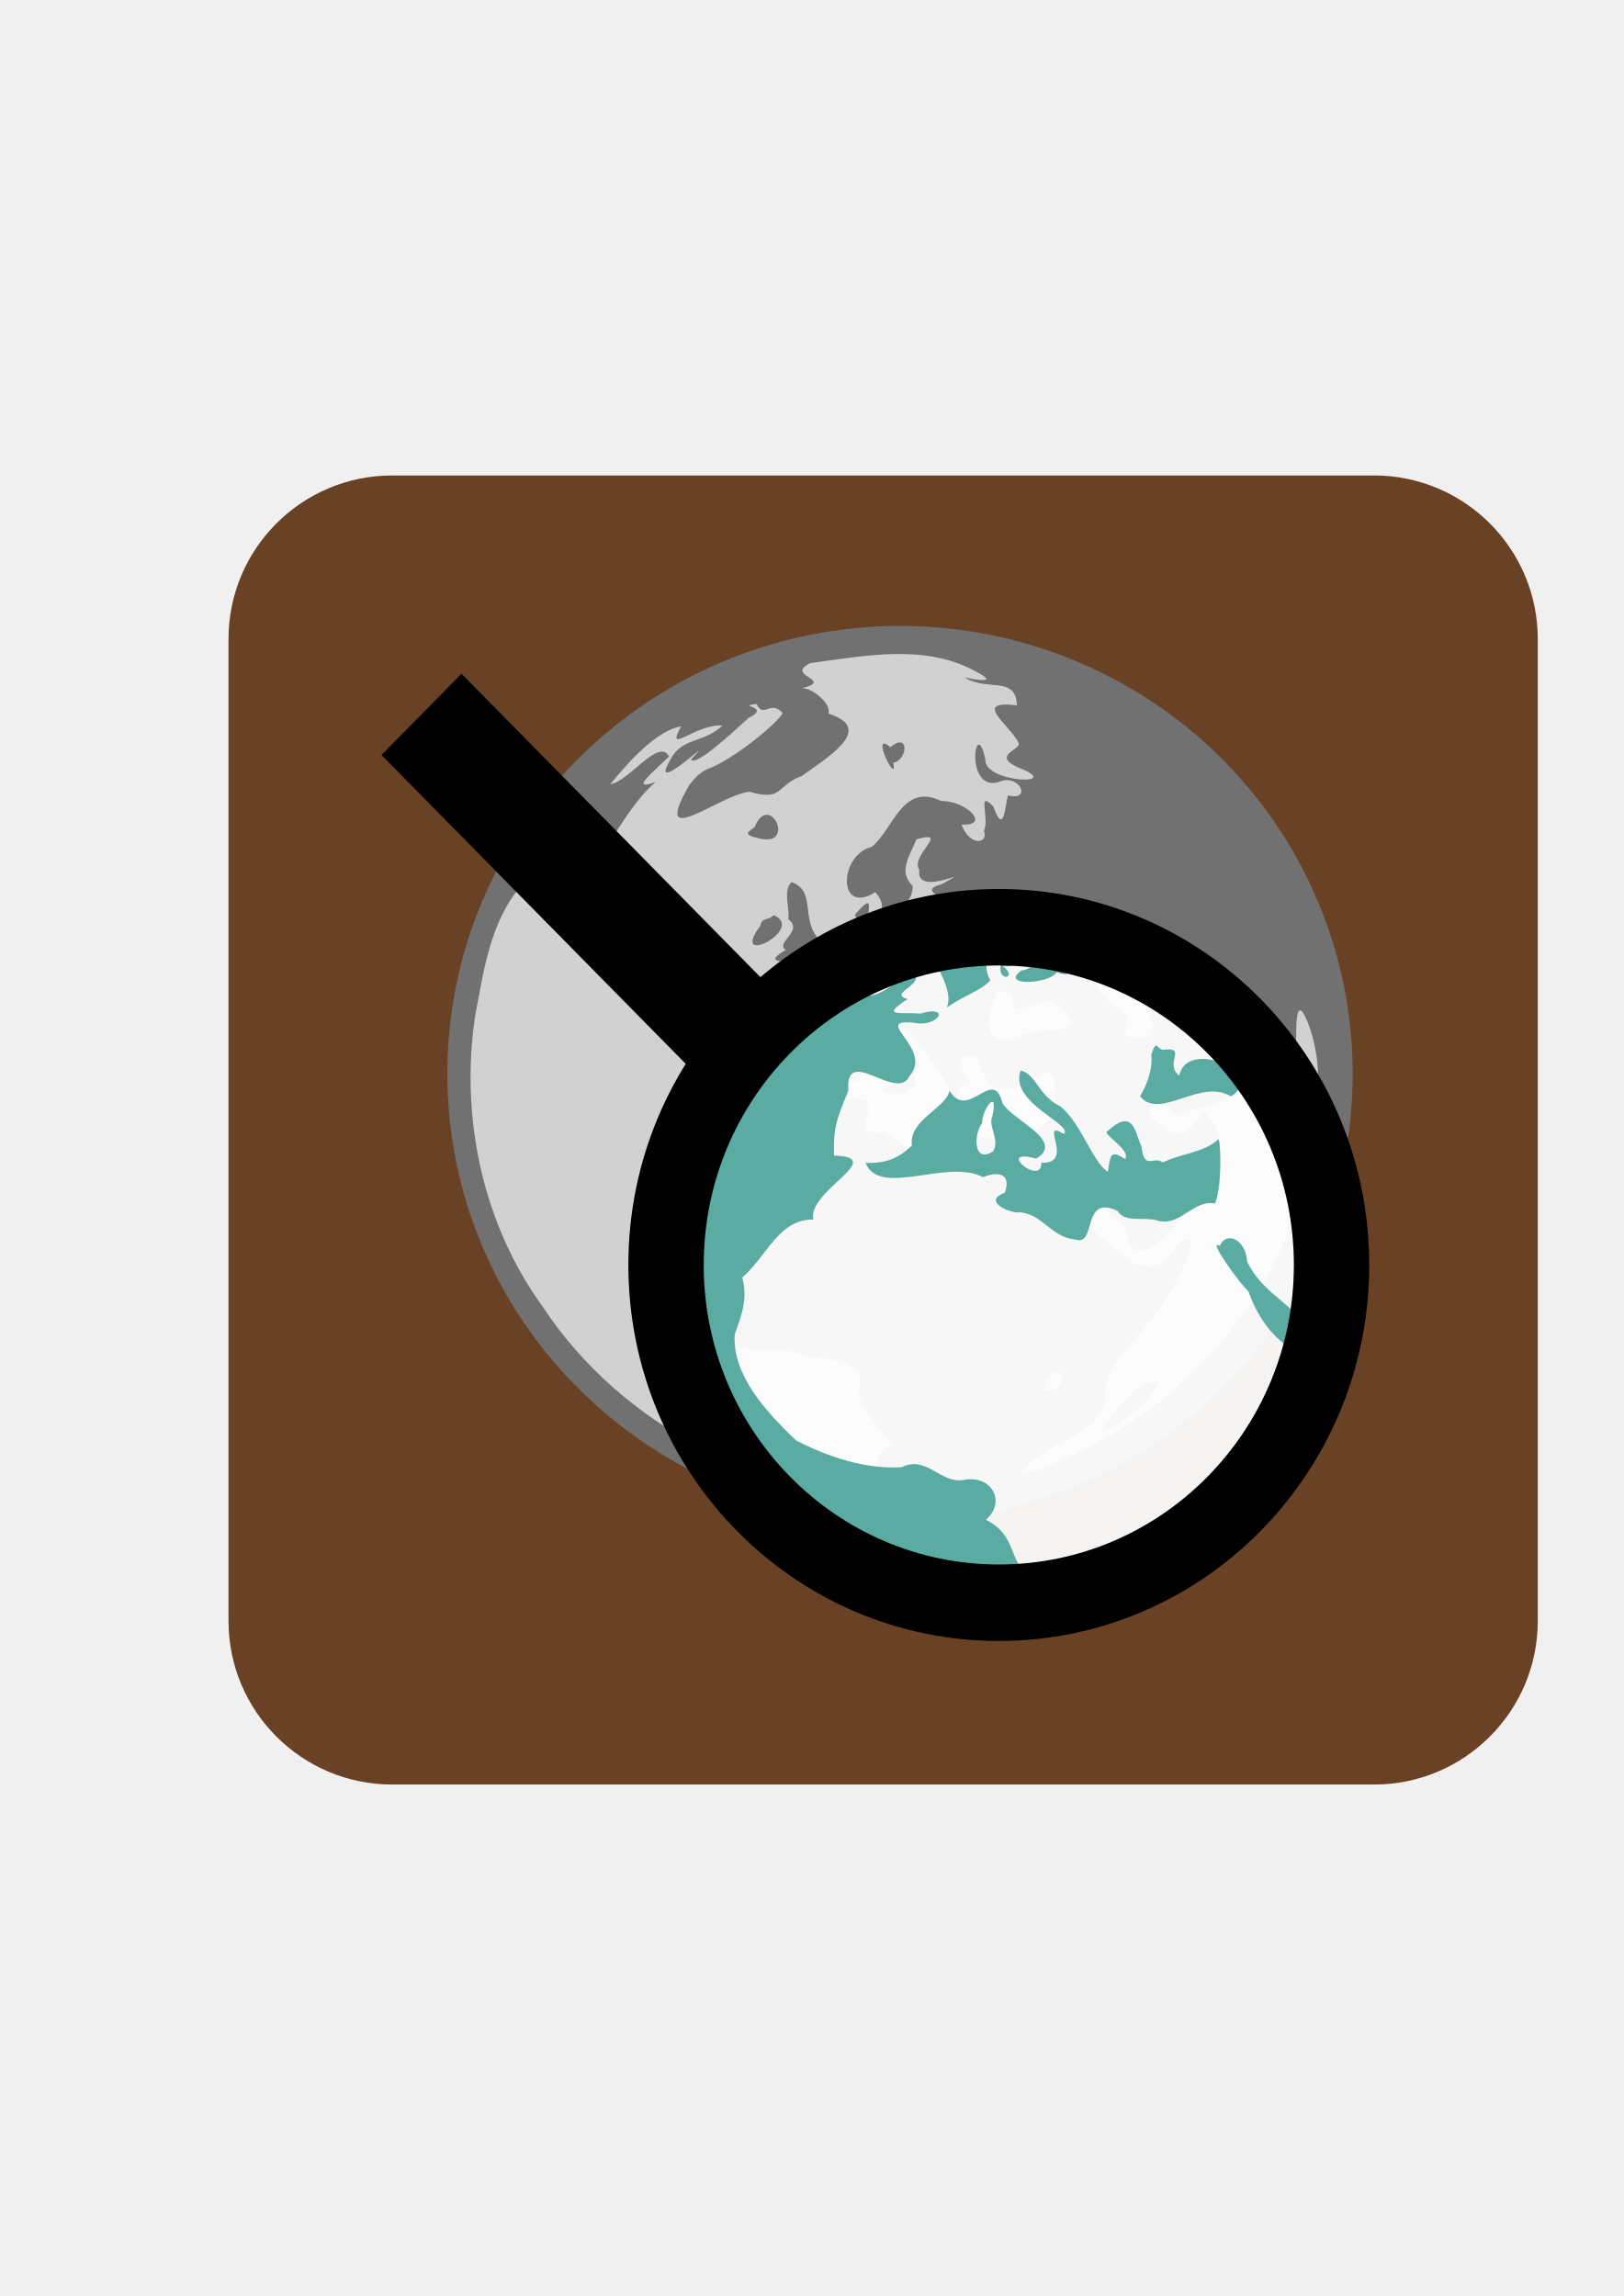
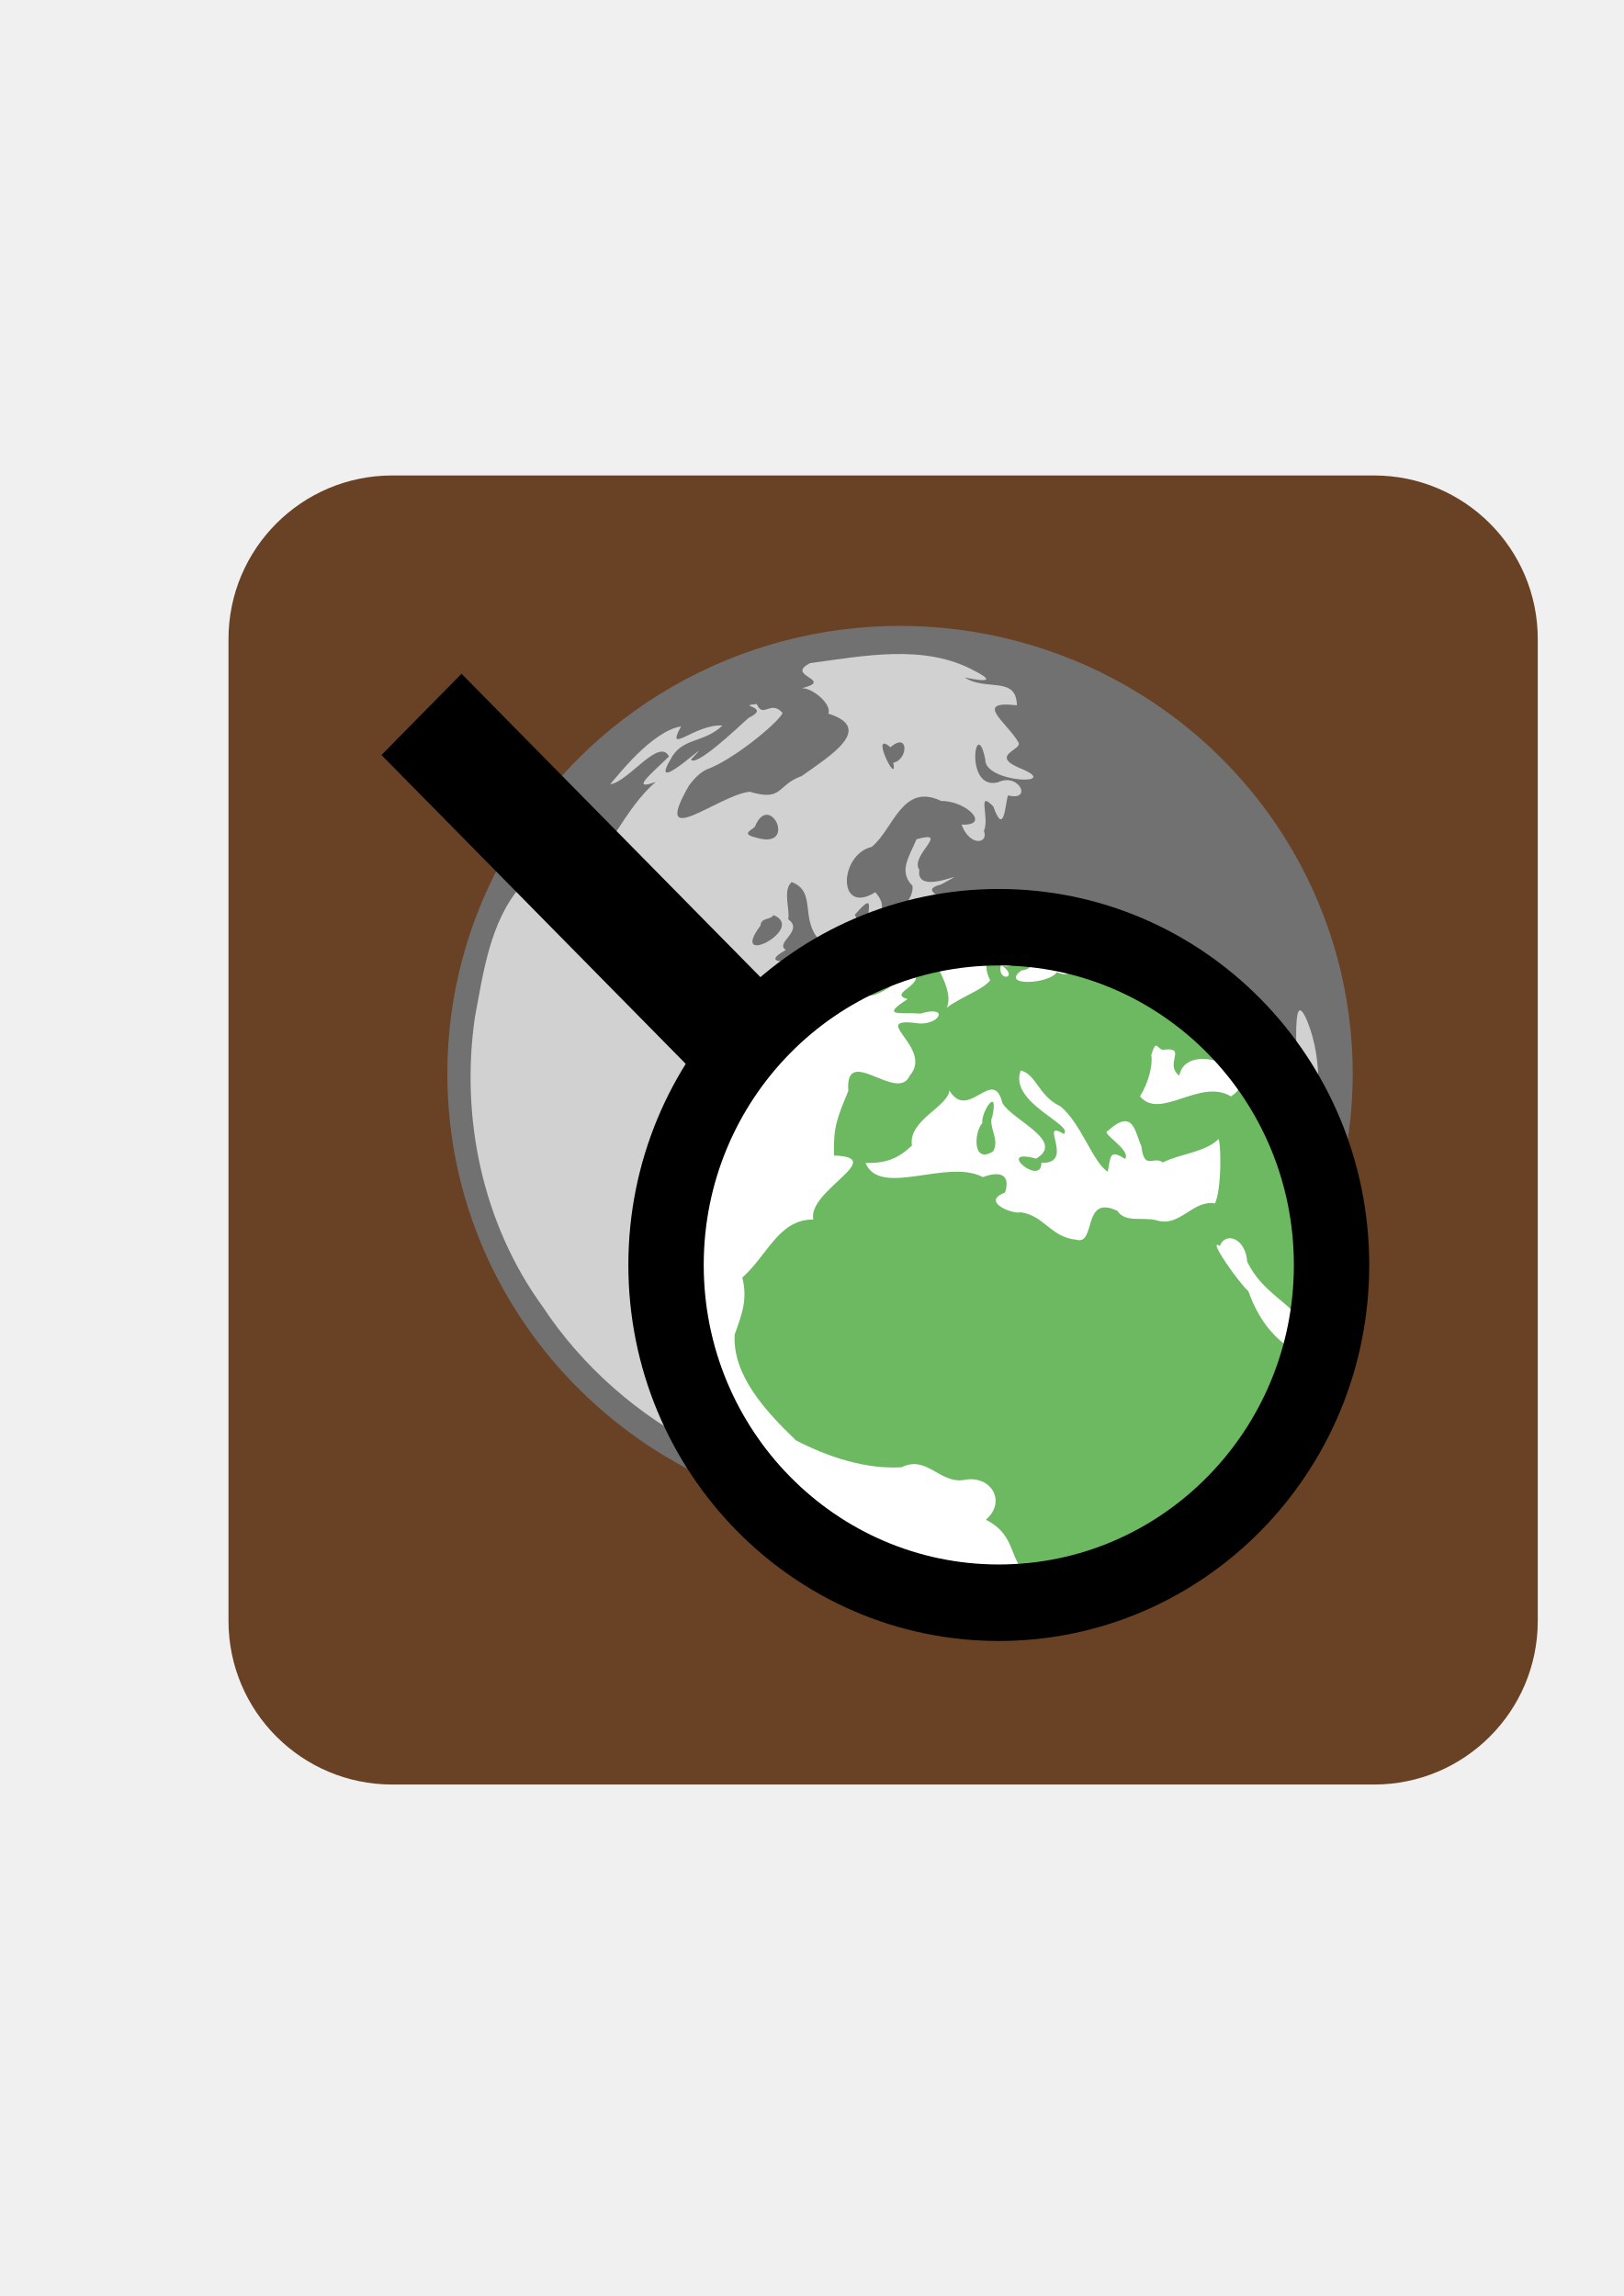
<svg xmlns="http://www.w3.org/2000/svg" width="744.094" height="1052.362" id="svg2" version="1.1">
  <defs id="defs4">
    <marker id="ArrowStart" viewBox="0 0 10 10" orient="auto" markerHeight="3" markerWidth="4" refY="5" refX="10" markerUnits="strokeWidth">
      <path id="path10" d="M 10,0 0,5 10,10 z" />
    </marker>
    <marker id="ArrowEnd" viewBox="0 0 10 10" orient="auto" markerHeight="3" markerWidth="4" refY="5" refX="0" markerUnits="strokeWidth">
      <path id="path7" d="M 0,0 10,5 0,10 z" />
    </marker>
    <linearGradient id="linearGradient3783">
      <stop offset="0" style="stop-color:#deaa87;stop-opacity:0.498" id="stop3791" />
      <stop offset="1" style="stop-color:#d8c3b4;stop-opacity:0.047" id="stop3787" />
    </linearGradient>
    <clipPath clipPathUnits="userSpaceOnUse" id="clipPath4544">
      <path transform="matrix(2.365211,0,0,2.38763,641.5752,-658.6787)" d="m -15.629,520.201 a 60.171,60.171 0 1 1 -120.342,0 60.171,60.171 0 1 1 120.342,0 z" id="path4546" style="color:#000000;fill:#5aaba2;fill-opacity:1;fill-rule:evenodd;stroke:none;stroke-width:1px;marker:none;visibility:visible;display:inline;overflow:visible;enable-background:accumulate" />
    </clipPath>
+     <clipPath clipPathUnits="userSpaceOnUse" id="clipPath3852">
+       <path style="color:#000000;fill:#6db961;fill-opacity:1;fill-rule:evenodd;stroke:none;stroke-width:1px;marker:none;visibility:visible;display:inline;overflow:visible;enable-background:accumulate" id="path3854" d="m 115.653,542.863 a 131.282,131.282 0 1 1 -262.564,0 131.282,131.282 0 1 1 262.564,0 z" transform="matrix(1.053571,0,0,1.053571,474.1848,7.071054)" />
+     </clipPath>
  </defs>
  <g id="layer1">
    <rect style="fill:#694225;fill-opacity:1;fill-rule:evenodd;stroke:none" id="rect4431" width="600" height="600" x="104.713" y="217.93" rx="75" ry="75" />
    <g style="fill-rule:evenodd" transform="matrix(1.25,0,0,1.25,-1279.868,38.84879)" id="g18" />
-     <g id="g4610">
+     <g id="g3920">
      <g id="g4598">
        <path d="m 619.904,492.487 a 207.452,205.163 0 0 1 -414.903,0 207.452,205.163 0 1 1 414.903,0 z" id="path6818" style="fill:#717171;fill-opacity:1;fill-rule:nonzero;stroke:none" />
        <path style="fill:#d1d1d1;fill-opacity:1;fill-rule:evenodd;stroke:none" d="m 354.473,419.431 c 15.371,6.235 -20.924,24.814 -5.97,4.821 0.366,-3.912 4.359,-2.372 5.97,-4.821 z m -30.777,-66.684 c 12.669,-4.551 33.579,-22.119 34.938,-25.963 -5.64,-6.31 -8.766,2.861 -11.861,-4.118 -10.128,0.968 7.268,1.126 -3.717,6.365 -6.459,5.891 -24.29,22.66 -26.381,19.066 14.335,-14.722 -20.396,18.826 -9.529,0.213 5.287,-10.571 15.253,-7.441 23.943,-15.777 -12.576,-0.837 -26.461,14.175 -18.979,0.413 -13.534,2.158 -29.682,23.406 -32.488,26.533 8.343,-1.071 22.383,-21.637 26.963,-12.757 -7.741,7.591 -18.295,16.11 -6.13,11.693 -13.732,11.645 -23.211,34.589 -33.778,43.907 -8.041,-7.162 18.105,-18.636 0.917,-14.673 -8.53,-3.865 -2.997,18.465 -13.398,10.546 8.761,-13.678 -12.986,1.345 -15.335,7.759 -14.312,16.476 -17.334,39.63 -21.233,60.349 -6.683,46.146 3.525,94.627 31.065,132.605 36.565,55.372 102.86,89.324 169.242,85.507 -8.921,-2.031 -24.111,-16.394 -9.317,-21.617 -4.69,-7.787 -16.257,-20.004 -15.192,-25.643 5.029,-18.004 -22.23,-11.778 -32.082,-18.911 -16.93,3.227 -36.632,-2.588 -49.548,-13.848 -14.457,-12.741 -24.923,-32.381 -15.811,-51.141 -3.271,-17.127 20.65,-26.817 27.662,-35.534 1.882,-7.04 25.183,-19.835 7.635,-20.849 0.581,-14.729 3.055,-43.2 23.697,-28.479 20.96,-1.676 -11.617,-30.428 12.9,-23.663 16.536,-8.658 -26.551,1.216 -7.707,-9.34 -5.444,-3.107 8.518,-8.736 1.027,-14.059 0.982,-4.301 -2.674,-13.204 1.581,-17.034 11.559,4.309 3.701,16.705 12.711,26.587 -3.8,15.402 22.575,-1.813 16.242,-11.577 11.5,-13.347 3.479,1.878 7.007,7.3 -1.614,-4.275 11.014,-8.01 2.39,-17.659 -17.479,10.865 -16.74,-17.098 -1.637,-20.804 9.922,-7.938 13.888,-29.666 31.854,-21.005 11.389,-0.195 23.031,11.377 9.313,10.819 3.655,10.135 12.563,8.863 10.234,2.888 2.755,-5.982 -3.399,-19.182 4.291,-11.21 4.959,13.861 5.385,-0.544 6.713,-5.082 11.481,2.926 5.124,-10.687 -4.594,-5.978 -15.655,3.887 -10.116,-31.724 -5.763,-10.472 -0.633,10.769 36.615,12.197 15.557,3.853 -13.633,-5.893 1.6,-8.233 -0.362,-11.667 -5.058,-8.994 -21.191,-19.363 -0.736,-17.022 -0.175,-13.699 -14.34,-6.329 -23.892,-12.758 4.184,0.904 17.102,3.37 4.34,-3.118 -23.025,-12.411 -50.506,-6.704 -75.129,-3.472 -12.097,5.947 11.563,7.601 -3.833,11.53 4.516,-0.279 13.754,7.049 12.151,11.642 21.664,6.816 0.022,19.813 -12.292,28.633 -11.577,4.124 -8.422,11.782 -23.805,7.156 -14.247,1.536 -45.678,28.121 -27.749,-2.905 2.14,-2.863 4.651,-5.619 7.904,-7.229 z m 180.673,303.782 c 5.543,-8.981 17.376,-24.499 26.877,-23.274 -5.554,10.558 -16.027,18.737 -26.877,23.274 z m 2.28,-14.249 c -5.077,16.206 -26.236,18.674 -37.036,30.34 -7.626,8.536 18.676,-4.519 23.255,-6.317 55.066,-25.616 97.844,-77.762 107.956,-138.157 3.425,-19.909 6.047,-40.827 -1.726,-60.069 -8.253,-19.676 -3.811,24.719 -4.684,32.186 2.716,8.623 -0.86,33.974 -7.121,12.9 -1.313,-14.267 -7.37,-11.053 -17.208,-17.936 -8.294,12.586 -20.938,12.195 -31.272,16.059 -8.312,-11.551 -19.027,-1.691 -5.975,5.301 9.795,8.228 15.255,-3.064 18.559,-6.723 18.227,11.802 -3.512,34.818 -10.556,48.72 -7.068,9.487 -23.781,25.365 -24.825,4.199 -12.328,-9.112 -20.343,-22.803 -28.889,-33.402 -13.491,6.438 12.628,22.981 14.316,34.618 11.625,10.528 26.328,27.232 37.681,7.177 15.453,-13.613 -0.239,19.582 -5.2,24.199 -7.297,15.569 -30.264,29.087 -27.275,46.905 z m -28.498,-4.559 c 15,-0.508 6.308,-18.455 0.871,-3.005 l -0.871,3.005 z M 408.048,342.488 c 8.632,-7.307 8.088,5.831 1.321,7.097 2.21,11.49 -11.134,-15.51 -1.321,-7.097 z m 11.969,42.176 c -3.541,8.337 -8.329,14.763 -1.844,21.35 1.449,11.709 -28.288,25.778 -4.044,21.622 9.901,-0.117 10.994,-6.886 13.284,-14.086 10.118,-1.881 -7.958,-5.076 3.905,-8.182 18.29,-9.965 -12.185,6.864 -10.016,-6.693 -4.573,-6.532 14.689,-18.428 -1.286,-14.011 z m 35.968,72.635 c -6.308,14.134 -2.101,24.745 14.293,16.38 8.272,-2.618 30.188,1.396 15.829,-12.03 -12.63,-9.596 -22.143,11.398 -22.658,-6.464 -3.695,2.163 -6.544,-5.326 -7.463,2.114 z m 59.783,17.417 c 17.815,6.43 13.859,-11.467 3.712,-18.199 -6.51,-6.573 -12.251,-10.347 -8.191,-20.128 -19.92,3.422 -5.635,24.193 5.242,28.527 0.185,3.287 -0.556,6.533 -0.763,9.801 z m -121.969,20.518 c -16.425,6.489 4.534,-35.148 -0.63,-10.659 0.524,3.441 2.695,7.311 0.63,10.659 z m -50.155,4.56 c 13.677,13.222 37.031,-1.036 53.874,4.973 3.331,6.432 -8.172,14.769 7.111,14.405 11.422,5.361 26.851,19.341 30.719,-1.293 14.933,5.297 44.42,8.371 47.522,-11.712 1.61,-11.306 1.016,-19.823 -10.879,-10.489 -12.364,7.478 -21.746,2.919 -23.675,-11.021 -14.574,-3.09 -6.311,7.522 -2.634,13.566 -8.082,-8.203 -5.078,12.776 -10.984,0.477 -6.333,-12.419 -21.222,-32.013 -30.593,-32.93 -0.306,13.627 25.01,18.457 14.34,26.115 5.788,12.883 -22.124,10.714 -10.416,5.575 17.244,-4.81 -12.533,-18.287 -14.309,-26.48 -9.754,8.213 -17.105,-3.702 -22.505,7.437 -10.864,8.167 -9.621,23.929 -27.571,21.377 z m 2.28,-120.829 c 6.856,-16.906 19.978,10.978 0.456,4.906 -6.961,-1.626 -2.004,-3.267 -0.456,-4.906 z" id="path6822" />
      </g>
-       <g id="g4602">
-         <g id="g4540" clip-path="url(#clipPath4544)">
-           <path d="m 690.039,524.493 a 213.515,211.22 0 0 1 -427.03,0 213.515,211.22 0 1 1 427.03,0 z" id="path3001" style="fill:#ffffff;fill-opacity:0.941;fill-rule:nonzero;stroke:none" />
-           <path d="m 409.269,439.315 c 19.243,6.005 -21.897,25.888 -8.692,12.337 3.48,-4.441 -1.295,-9.865 7.307,-10.806 l 0.556,-1.082 0.83,-0.45 z m -35.876,-77.773 c 14.031,-4.209 15.183,-11.022 29.313,-17.591 2.92,-6.869 9.569,-9.408 15.199,-12.987 -12.722,2.361 -2.54,-9.3 -15.374,0.634 5.488,-9.474 -17.392,-3.041 -1.236,-3.293 -7.977,9.034 -24.83,23.564 -37.426,30.87 -2.19,-1.535 16.063,-16.678 0.198,-3.961 -4.997,9.095 -20.549,12.287 -9.967,1.154 7.6,-4.043 4.725,-13.46 10.703,-8.023 9.867,-4.253 7.619,-5.299 17.207,-10.378 -8.087,-1.93 -18.775,6.843 -27.22,8.95 22.31,-18.344 -14.097,-3.101 -18.779,7.801 -8.21,8.273 -27.744,25.261 -8.497,10.575 4.56,2.459 28.321,-25.334 25.932,-10.777 -5.283,4.83 -7.254,8.984 -13.381,12.183 -9.886,10.556 19.671,-9.303 1.483,5.512 -12.092,8.045 -10.328,23.942 -22.383,31.492 -7.917,2.446 -10.125,22.842 -12.238,15.659 -10.912,-10.048 22.321,-18.727 3.35,-17.869 -1.442,-3.747 -2.427,5.785 -6.644,-0.068 -5.215,7.108 1.191,16.585 -8.959,14.713 -9.498,0.075 12.662,-10.677 -4.538,-7.624 -2.694,-1.283 -7.031,5.697 -11.355,11.468 -12.407,9.072 -16.49,22.853 -21.302,38.237 -13.978,44.692 -13.505,104.012 4.351,146.082 39.288,92.565 124.197,148.165 221.411,144.064 -9.145,-3.757 -30.004,-16.853 -10.86,-25.212 -10.828,-7.585 -5.754,-19.066 -20.595,-26.589 9.817,-8.454 2.141,-20.868 -10.216,-18.201 -10.99,1.653 -16.875,-11.536 -28.359,-5.865 -16.166,1.071 -33.771,-4.662 -48.46,-12.321 -13.869,-13.302 -29.116,-29.856 -28.085,-48.482 3.648,-10.063 5.93,-16.536 3.506,-26.141 11.657,-10.316 16.699,-26.695 32.554,-26.589 -2.886,-13.198 34.561,-28.511 9.508,-29.332 -0.43,-12.904 1.264,-16.882 6.519,-29.611 -1.614,-21.914 22.437,5.714 28.125,-6.952 11.468,-13.036 -20.544,-27.505 4.693,-23.931 9.712,0.126 13.022,-8.439 0.318,-4.565 -9.815,-0.697 -18.544,1.581 -5.979,-6.647 -10.143,-2.94 11.541,-7.064 0.827,-13.889 -0.579,-3.916 4.455,-5.52 -0.817,-5.055 -2.691,-3.681 7.776,-8.556 -1.276,-10.685 4.8,-13.747 4.214,-2.491 7.403,-4.356 3.882,-0.767 8.818,4.339 2.525,10.074 5.428,9.841 12.512,21.05 9.276,27.9 5.744,-4.591 16.784,-8.315 19.931,-12.629 -8.428,-15.799 16.981,-23.513 5.675,-9.267 -4.557,10.597 8.347,8.933 -0.061,2.719 6.845,1.574 11.185,-5.451 5.144,-12.988 -1.1,-10.549 -13.095,9.084 -15.605,-3.341 -7.827,-18.817 20.541,-21.524 23.961,-37.54 -6.793,1.492 16.085,-21.038 25.984,-10.543 10.931,0.525 32.466,13.748 9.923,11.072 0.661,-0.744 3.421,12.068 11.076,10.444 8.652,2.043 -5.883,-6.228 1.786,-5.529 -1.626,-6.261 5.717,-10.373 -2.11,-15.488 12.957,-1.911 2.356,5.275 10.961,9.214 8.919,6.041 -5.252,-20.595 7.641,-10.543 16.297,-17.268 -19.25,-1.115 -19.891,-16.85 -7.213,-12.258 4.257,-21.376 4.155,-4.52 3.106,12.217 17.081,8.686 26.618,10.47 4.263,0.856 -22.327,-11.564 -13.675,-15.689 6.16,-1.947 8.552,0.009 4.77,-3.895 -2.566,-4.496 -7.778,-9.822 -10.235,-14.484 -16.201,-9.044 20.032,-0.17 7.596,-9.54 -5.448,0.17 4.417,-9.698 -9.294,-7.473 -9.725,6.327 -27.496,-10.586 -8.712,-1.027 14.562,1.186 -15.124,-12.361 -22.342,-13.229 -23.207,-2.791 -41.606,-0.482 -64.243,2.427 -12.428,1.597 -10.331,10.545 -1.043,8.666 -2.511,7.185 -15.122,5.238 -1.625,5.854 -8.475,3.588 17.424,4.641 5.611,12.093 6.972,3.289 17.984,8.689 10.487,10.075 14.973,-0.357 -10.699,12.097 -11.407,18.364 -10.155,4.04 -18.862,14.907 -22.984,10.792 7.569,5.823 -7.329,6.874 -11.423,4.589 -10.146,-3.655 -24.607,6.427 -34.584,13.335 -17.75,12.308 -5.696,-19.629 7.462,-25.914 l 0,0 z m 210.603,354.299 c 5.647,-11.673 16.138,-19.542 27.029,-28.112 13.926,-5.122 -9.298,19.723 -17.077,22.76 -3.101,2.138 -6.175,4.5 -9.952,5.352 z m 2.658,-16.619 c -1.505,16.66 -25.442,17.105 -33.103,29.364 -7.749,3.879 -24.318,14.832 -4.755,7.711 50.054,-18.22 76.644,-44.392 92.786,-60.96 36.898,-37.872 60.111,-95.202 58.776,-157.62 -1.755,-4.565 -10.267,-44.662 -11.454,-25.636 -0.138,20.111 -0.603,40.306 1.072,60.311 -5.742,26.752 -13.938,-31.26 -15.517,-16.533 -5.884,-1.422 -6.549,-4.534 -13.861,-8.143 -5.342,8.117 -17.257,18.28 -24.728,12.168 -5.15,15.752 -18.348,2.254 -23.307,-1.524 -12.537,10.635 17.8,22.625 21.146,14.366 4.039,-12.291 1.544,-9.662 9.208,-5.06 9.739,2.065 1.62,20.684 -1.333,29.15 -7.958,10.671 -11.951,25.798 -25.165,34.504 -7.518,9.838 -17.241,15.172 -17.143,-2.499 -8.937,-12.941 -20.483,-15.849 -27.721,-30.509 -0.779,-10.935 -9.984,-13.904 -12.555,-7.244 -6.23,-4.094 9.349,17.712 13.075,20.704 5.731,16.316 16.217,27.602 32.517,32.338 1.333,21.91 35.46,-33.726 26.742,-4.974 -6.208,21.433 -22.997,36.722 -34.405,55.182 -6.655,7.618 -15.798,16.633 -10.275,24.905 z m -33.219,-5.317 c 7.189,0.252 16.671,-12.09 7.611,-11.041 -6.158,0.142 -5.97,6.775 -7.611,11.041 z M 471.719,349.577 c 5.876,-8.62 11.45,1.476 5.818,1.977 7.005,8.004 -5.992,-2.683 -4.246,10.065 -2.047,-0.759 -11.073,-20.098 -1.572,-12.041 z m 13.952,49.19 c 1.401,8.756 -15.947,14.577 -1.329,21.272 -1.523,8.974 -8.571,24.458 -16.194,24.738 -10.227,7.351 12.514,6.471 16.163,0.815 8.409,3.513 6.488,-3.749 8.163,-8.302 -3.644,-10.23 12.293,0.948 3.392,-11.147 -9.066,7.832 5.777,-8.656 11.591,-6.104 -2.657,-6.898 -21.698,10.974 -18.465,-3.324 -12.363,-8.178 19.628,-23.191 -3.321,-17.948 z m 41.926,84.714 c 0.79,4.883 -1.351,12.946 -5.177,19.026 9.246,11.165 27.531,-8.502 41.68,0.014 17.32,-10.868 -20.441,-26.801 -23.659,-9.507 -7.212,-5.535 4.17,-13.381 -7.531,-11.837 -2.882,-0.497 -2.915,-5.224 -5.312,2.304 z m 69.687,20.314 c 11.561,6.308 24.008,-5.649 9.954,-13.044 -6.106,-7.864 -7.916,-14.358 -16.242,-17.826 -4.21,-1.725 9.133,-20.394 -5.2,-11.817 -9.974,4.56 -5.077,18.1 0.356,22.311 14.136,8.767 12.689,3.774 11.132,20.375 z M 455.11,527.724 c -9.483,6.023 -8.818,-8.691 -4.944,-12.997 -0.708,-4.851 7.576,-17.453 4.613,-3.063 -2.161,4.424 3.581,10.743 0.332,16.059 z m -58.464,5.318 c 6.652,16.048 37.506,-2.192 53.76,6.482 7.825,-2.92 12.896,-1.277 10.146,7.13 -11.266,4.077 3.445,10.016 7.181,8.987 10.896,1.481 13.588,11.352 25.466,12.583 9.299,2.775 2.515,-21.118 18.901,-13.209 3.468,5.494 11.208,2.718 17.672,4.223 10.916,3.698 16.641,-9.469 27.032,-7.639 3.572,-8.18 2.542,-32.824 1.221,-29.129 -6.318,5.74 -16.68,6.207 -25.168,10.332 -4.328,-3.272 -8.428,4.06 -9.834,-7.505 -2.962,-6.375 -3.539,-17.756 -15.429,-6.879 -3.485,0.753 10.988,8.667 7.992,12.792 -7.297,-4.774 -6.578,-0.94 -7.924,5.82 -6.75,-4.077 -12.053,-21.883 -21.59,-29.869 -10.261,-4.866 -11.085,-14.722 -18.302,-16.517 -5.601,14.782 24.539,24.811 19.747,29.099 -12.014,-7.359 5.624,13.822 -10.267,13.211 0.106,11.29 -21.63,-7.2 -2.416,-1.907 13.665,-8.069 -10.967,-17.619 -15.436,-25.414 -4.282,-17.355 -15.607,8.645 -24.313,-5.793 -0.91,7.666 -18.944,13.544 -17.179,25.224 -6.435,6.044 -11.751,8.146 -21.26,7.977 z m 2.658,-140.923 c 0.522,0.142 7.964,-12.624 6.976,-4.986 17.736,2.263 -0.95,19.133 -10.297,7.645 1.107,-0.886 2.214,-1.773 3.321,-2.659 z" id="path16" style="fill:#5aaba2;fill-opacity:1;fill-rule:evenodd;stroke:none" />
+       <g id="g3912">
+         <g id="g3856">
+           <g clip-path="url(#clipPath3852)" id="g3840">
+             <path style="fill:#6db961;fill-opacity:1;fill-rule:nonzero;stroke:none" id="path3001" d="m 690.039,524.493 a 213.515,211.22 0 0 1 -427.03,0 213.515,211.22 0 1 1 427.03,0 z" />
+             <path style="fill:#ffffff;fill-opacity:1;fill-rule:evenodd;stroke:none" id="path16" d="m 409.269,439.315 c 19.243,6.005 -21.897,25.888 -8.692,12.337 3.48,-4.441 -1.295,-9.865 7.307,-10.806 l 0.556,-1.082 0.83,-0.45 z m -35.876,-77.773 c 14.031,-4.209 15.183,-11.022 29.313,-17.591 2.92,-6.869 9.569,-9.408 15.199,-12.987 -12.722,2.361 -2.54,-9.3 -15.374,0.634 5.488,-9.474 -17.392,-3.041 -1.236,-3.293 -7.977,9.034 -24.83,23.564 -37.426,30.87 -2.19,-1.535 16.063,-16.678 0.198,-3.961 -4.997,9.095 -20.549,12.287 -9.967,1.154 7.6,-4.043 4.725,-13.46 10.703,-8.023 9.867,-4.253 7.619,-5.299 17.207,-10.378 -8.087,-1.93 -18.775,6.843 -27.22,8.95 22.31,-18.344 -14.097,-3.101 -18.779,7.801 -8.21,8.273 -27.744,25.261 -8.497,10.575 4.56,2.459 28.321,-25.334 25.932,-10.777 -5.283,4.83 -7.254,8.984 -13.381,12.183 -9.886,10.556 19.671,-9.303 1.483,5.512 -12.092,8.045 -10.328,23.942 -22.383,31.492 -7.917,2.446 -10.125,22.842 -12.238,15.659 -10.912,-10.048 22.321,-18.727 3.35,-17.869 -1.442,-3.747 -2.427,5.785 -6.644,-0.068 -5.215,7.108 1.191,16.585 -8.959,14.713 -9.498,0.075 12.662,-10.677 -4.538,-7.624 -2.694,-1.283 -7.031,5.697 -11.355,11.468 -12.407,9.072 -16.49,22.853 -21.302,38.237 -13.978,44.692 -13.505,104.012 4.351,146.082 39.288,92.565 124.197,148.165 221.411,144.064 -9.145,-3.757 -30.004,-16.853 -10.86,-25.212 -10.828,-7.585 -5.754,-19.066 -20.595,-26.589 9.817,-8.454 2.141,-20.868 -10.216,-18.201 -10.99,1.653 -16.875,-11.536 -28.359,-5.865 -16.166,1.071 -33.771,-4.662 -48.46,-12.321 -13.869,-13.302 -29.116,-29.856 -28.085,-48.482 3.648,-10.063 5.93,-16.536 3.506,-26.141 11.657,-10.316 16.699,-26.695 32.554,-26.589 -2.886,-13.198 34.561,-28.511 9.508,-29.332 -0.43,-12.904 1.264,-16.882 6.519,-29.611 -1.614,-21.914 22.437,5.714 28.125,-6.952 11.468,-13.036 -20.544,-27.505 4.693,-23.931 9.712,0.126 13.022,-8.439 0.318,-4.565 -9.815,-0.697 -18.544,1.581 -5.979,-6.647 -10.143,-2.94 11.541,-7.064 0.827,-13.889 -0.579,-3.916 4.455,-5.52 -0.817,-5.055 -2.691,-3.681 7.776,-8.556 -1.276,-10.685 4.8,-13.747 4.214,-2.491 7.403,-4.356 3.882,-0.767 8.818,4.339 2.525,10.074 5.428,9.841 12.512,21.05 9.276,27.9 5.744,-4.591 16.784,-8.315 19.931,-12.629 -8.428,-15.799 16.981,-23.513 5.675,-9.267 -4.557,10.597 8.347,8.933 -0.061,2.719 6.845,1.574 11.185,-5.451 5.144,-12.988 -1.1,-10.549 -13.095,9.084 -15.605,-3.341 -7.827,-18.817 20.541,-21.524 23.961,-37.54 -6.793,1.492 16.085,-21.038 25.984,-10.543 10.931,0.525 32.466,13.748 9.923,11.072 0.661,-0.744 3.421,12.068 11.076,10.444 8.652,2.043 -5.883,-6.228 1.786,-5.529 -1.626,-6.261 5.717,-10.373 -2.11,-15.488 12.957,-1.911 2.356,5.275 10.961,9.214 8.919,6.041 -5.252,-20.595 7.641,-10.543 16.297,-17.268 -19.25,-1.115 -19.891,-16.85 -7.213,-12.258 4.257,-21.376 4.155,-4.52 3.106,12.217 17.081,8.686 26.618,10.47 4.263,0.856 -22.327,-11.564 -13.675,-15.689 6.16,-1.947 8.552,0.009 4.77,-3.895 -2.566,-4.496 -7.778,-9.822 -10.235,-14.484 -16.201,-9.044 20.032,-0.17 7.596,-9.54 -5.448,0.17 4.417,-9.698 -9.294,-7.473 -9.725,6.327 -27.496,-10.586 -8.712,-1.027 14.562,1.186 -15.124,-12.361 -22.342,-13.229 -23.207,-2.791 -41.606,-0.482 -64.243,2.427 -12.428,1.597 -10.331,10.545 -1.043,8.666 -2.511,7.185 -15.122,5.238 -1.625,5.854 -8.475,3.588 17.424,4.641 5.611,12.093 6.972,3.289 17.984,8.689 10.487,10.075 14.973,-0.357 -10.699,12.097 -11.407,18.364 -10.155,4.04 -18.862,14.907 -22.984,10.792 7.569,5.823 -7.329,6.874 -11.423,4.589 -10.146,-3.655 -24.607,6.427 -34.584,13.335 -17.75,12.308 -5.696,-19.629 7.462,-25.914 l 0,0 z m 210.603,354.299 c 5.647,-11.673 16.138,-19.542 27.029,-28.112 13.926,-5.122 -9.298,19.723 -17.077,22.76 -3.101,2.138 -6.175,4.5 -9.952,5.352 z m 2.658,-16.619 c -1.505,16.66 -25.442,17.105 -33.103,29.364 -7.749,3.879 -24.318,14.832 -4.755,7.711 50.054,-18.22 76.644,-44.392 92.786,-60.96 36.898,-37.872 60.111,-95.202 58.776,-157.62 -1.755,-4.565 -10.267,-44.662 -11.454,-25.636 -0.138,20.111 -0.603,40.306 1.072,60.311 -5.742,26.752 -13.938,-31.26 -15.517,-16.533 -5.884,-1.422 -6.549,-4.534 -13.861,-8.143 -5.342,8.117 -17.257,18.28 -24.728,12.168 -5.15,15.752 -18.348,2.254 -23.307,-1.524 -12.537,10.635 17.8,22.625 21.146,14.366 4.039,-12.291 1.544,-9.662 9.208,-5.06 9.739,2.065 1.62,20.684 -1.333,29.15 -7.958,10.671 -11.951,25.798 -25.165,34.504 -7.518,9.838 -17.241,15.172 -17.143,-2.499 -8.937,-12.941 -20.483,-15.849 -27.721,-30.509 -0.779,-10.935 -9.984,-13.904 -12.555,-7.244 -6.23,-4.094 9.349,17.712 13.075,20.704 5.731,16.316 16.217,27.602 32.517,32.338 1.333,21.91 35.46,-33.726 26.742,-4.974 -6.208,21.433 -22.997,36.722 -34.405,55.182 -6.655,7.618 -15.798,16.633 -10.275,24.905 z m -33.219,-5.317 c 7.189,0.252 16.671,-12.09 7.611,-11.041 -6.158,0.142 -5.97,6.775 -7.611,11.041 z M 471.719,349.577 c 5.876,-8.62 11.45,1.476 5.818,1.977 7.005,8.004 -5.992,-2.683 -4.246,10.065 -2.047,-0.759 -11.073,-20.098 -1.572,-12.041 z m 13.952,49.19 c 1.401,8.756 -15.947,14.577 -1.329,21.272 -1.523,8.974 -8.571,24.458 -16.194,24.738 -10.227,7.351 12.514,6.471 16.163,0.815 8.409,3.513 6.488,-3.749 8.163,-8.302 -3.644,-10.23 12.293,0.948 3.392,-11.147 -9.066,7.832 5.777,-8.656 11.591,-6.104 -2.657,-6.898 -21.698,10.974 -18.465,-3.324 -12.363,-8.178 19.628,-23.191 -3.321,-17.948 z m 41.926,84.714 c 0.79,4.883 -1.351,12.946 -5.177,19.026 9.246,11.165 27.531,-8.502 41.68,0.014 17.32,-10.868 -20.441,-26.801 -23.659,-9.507 -7.212,-5.535 4.17,-13.381 -7.531,-11.837 -2.882,-0.497 -2.915,-5.224 -5.312,2.304 z m 69.687,20.314 c 11.561,6.308 24.008,-5.649 9.954,-13.044 -6.106,-7.864 -7.916,-14.358 -16.242,-17.826 -4.21,-1.725 9.133,-20.394 -5.2,-11.817 -9.974,4.56 -5.077,18.1 0.356,22.311 14.136,8.767 12.689,3.774 11.132,20.375 z M 455.11,527.724 c -9.483,6.023 -8.818,-8.691 -4.944,-12.997 -0.708,-4.851 7.576,-17.453 4.613,-3.063 -2.161,4.424 3.581,10.743 0.332,16.059 z m -58.464,5.318 c 6.652,16.048 37.506,-2.192 53.76,6.482 7.825,-2.92 12.896,-1.277 10.146,7.13 -11.266,4.077 3.445,10.016 7.181,8.987 10.896,1.481 13.588,11.352 25.466,12.583 9.299,2.775 2.515,-21.118 18.901,-13.209 3.468,5.494 11.208,2.718 17.672,4.223 10.916,3.698 16.641,-9.469 27.032,-7.639 3.572,-8.18 2.542,-32.824 1.221,-29.129 -6.318,5.74 -16.68,6.207 -25.168,10.332 -4.328,-3.272 -8.428,4.06 -9.834,-7.505 -2.962,-6.375 -3.539,-17.756 -15.429,-6.879 -3.485,0.753 10.988,8.667 7.992,12.792 -7.297,-4.774 -6.578,-0.94 -7.924,5.82 -6.75,-4.077 -12.053,-21.883 -21.59,-29.869 -10.261,-4.866 -11.085,-14.722 -18.302,-16.517 -5.601,14.782 24.539,24.811 19.747,29.099 -12.014,-7.359 5.624,13.822 -10.267,13.211 0.106,11.29 -21.63,-7.2 -2.416,-1.907 13.665,-8.069 -10.967,-17.619 -15.436,-25.414 -4.282,-17.355 -15.607,8.645 -24.313,-5.793 -0.91,7.666 -18.944,13.544 -17.179,25.224 -6.435,6.044 -11.751,8.146 -21.26,7.977 z m 2.658,-140.923 c 0.522,0.142 7.964,-12.624 6.976,-4.986 17.736,2.263 -0.95,19.133 -10.297,7.645 1.107,-0.886 2.214,-1.773 3.321,-2.659 z" />
+           </g>
+           <path mask="none" style="color:#000000;fill:none;stroke:#000000;stroke-width:20;stroke-linecap:butt;stroke-linejoin:miter;stroke-miterlimit:4;stroke-opacity:1;stroke-dasharray:none;stroke-dashoffset:0;marker:none;visibility:visible;display:inline;overflow:visible;enable-background:accumulate;fill-opacity:1" id="path5642" d="m 339.145,551.459 a 88.303,88.303 0 1 1 -176.606,0 88.303,88.303 0 1 1 176.606,0 z" transform="matrix(0,-1.753124,-1.726898,0,1410.032,1019.555)" />
        </g>
-         <g id="g7309" transform="translate(1.00002,1.732989)">
-           <path mask="none" style="color:#000000;fill:none;stroke:#000000;stroke-width:20;stroke-linecap:butt;stroke-linejoin:miter;stroke-miterlimit:4;stroke-opacity:1;stroke-dasharray:none;stroke-dashoffset:0;marker:none;visibility:visible;display:inline;overflow:visible;enable-background:accumulate" id="path5642" d="m 339.145,551.459 c 0,48.768 -39.535,88.303 -88.303,88.303 -48.768,0 -88.303,-39.535 -88.303,-88.303 0,-48.768 39.535,-88.303 88.303,-88.303 48.768,0 88.303,39.535 88.303,88.303 z" transform="matrix(0,-1.753124,-1.726898,0,1409.032,1017.822)" />
-           <rect mask="none" style="fill:none;stroke:#000000;stroke-width:34.702;stroke-miterlimit:4;stroke-opacity:1;stroke-dasharray:none" id="rect5646" width="17.579" height="193.367" x="-100.467" y="-576.221" transform="matrix(0.701758,-0.7124154,-0.701758,-0.7124154,0,0)" />
-         </g>
+         <rect transform="matrix(0.701758,-0.7124154,-0.701758,-0.7124154,0,0)" y="-578.15" x="-100.971" height="193.367" width="17.579" id="rect5646" style="fill:none;stroke:#000000;stroke-width:34.702;stroke-miterlimit:4;stroke-opacity:1;stroke-dasharray:none" mask="none" />
      </g>
    </g>
  </g>
</svg>
